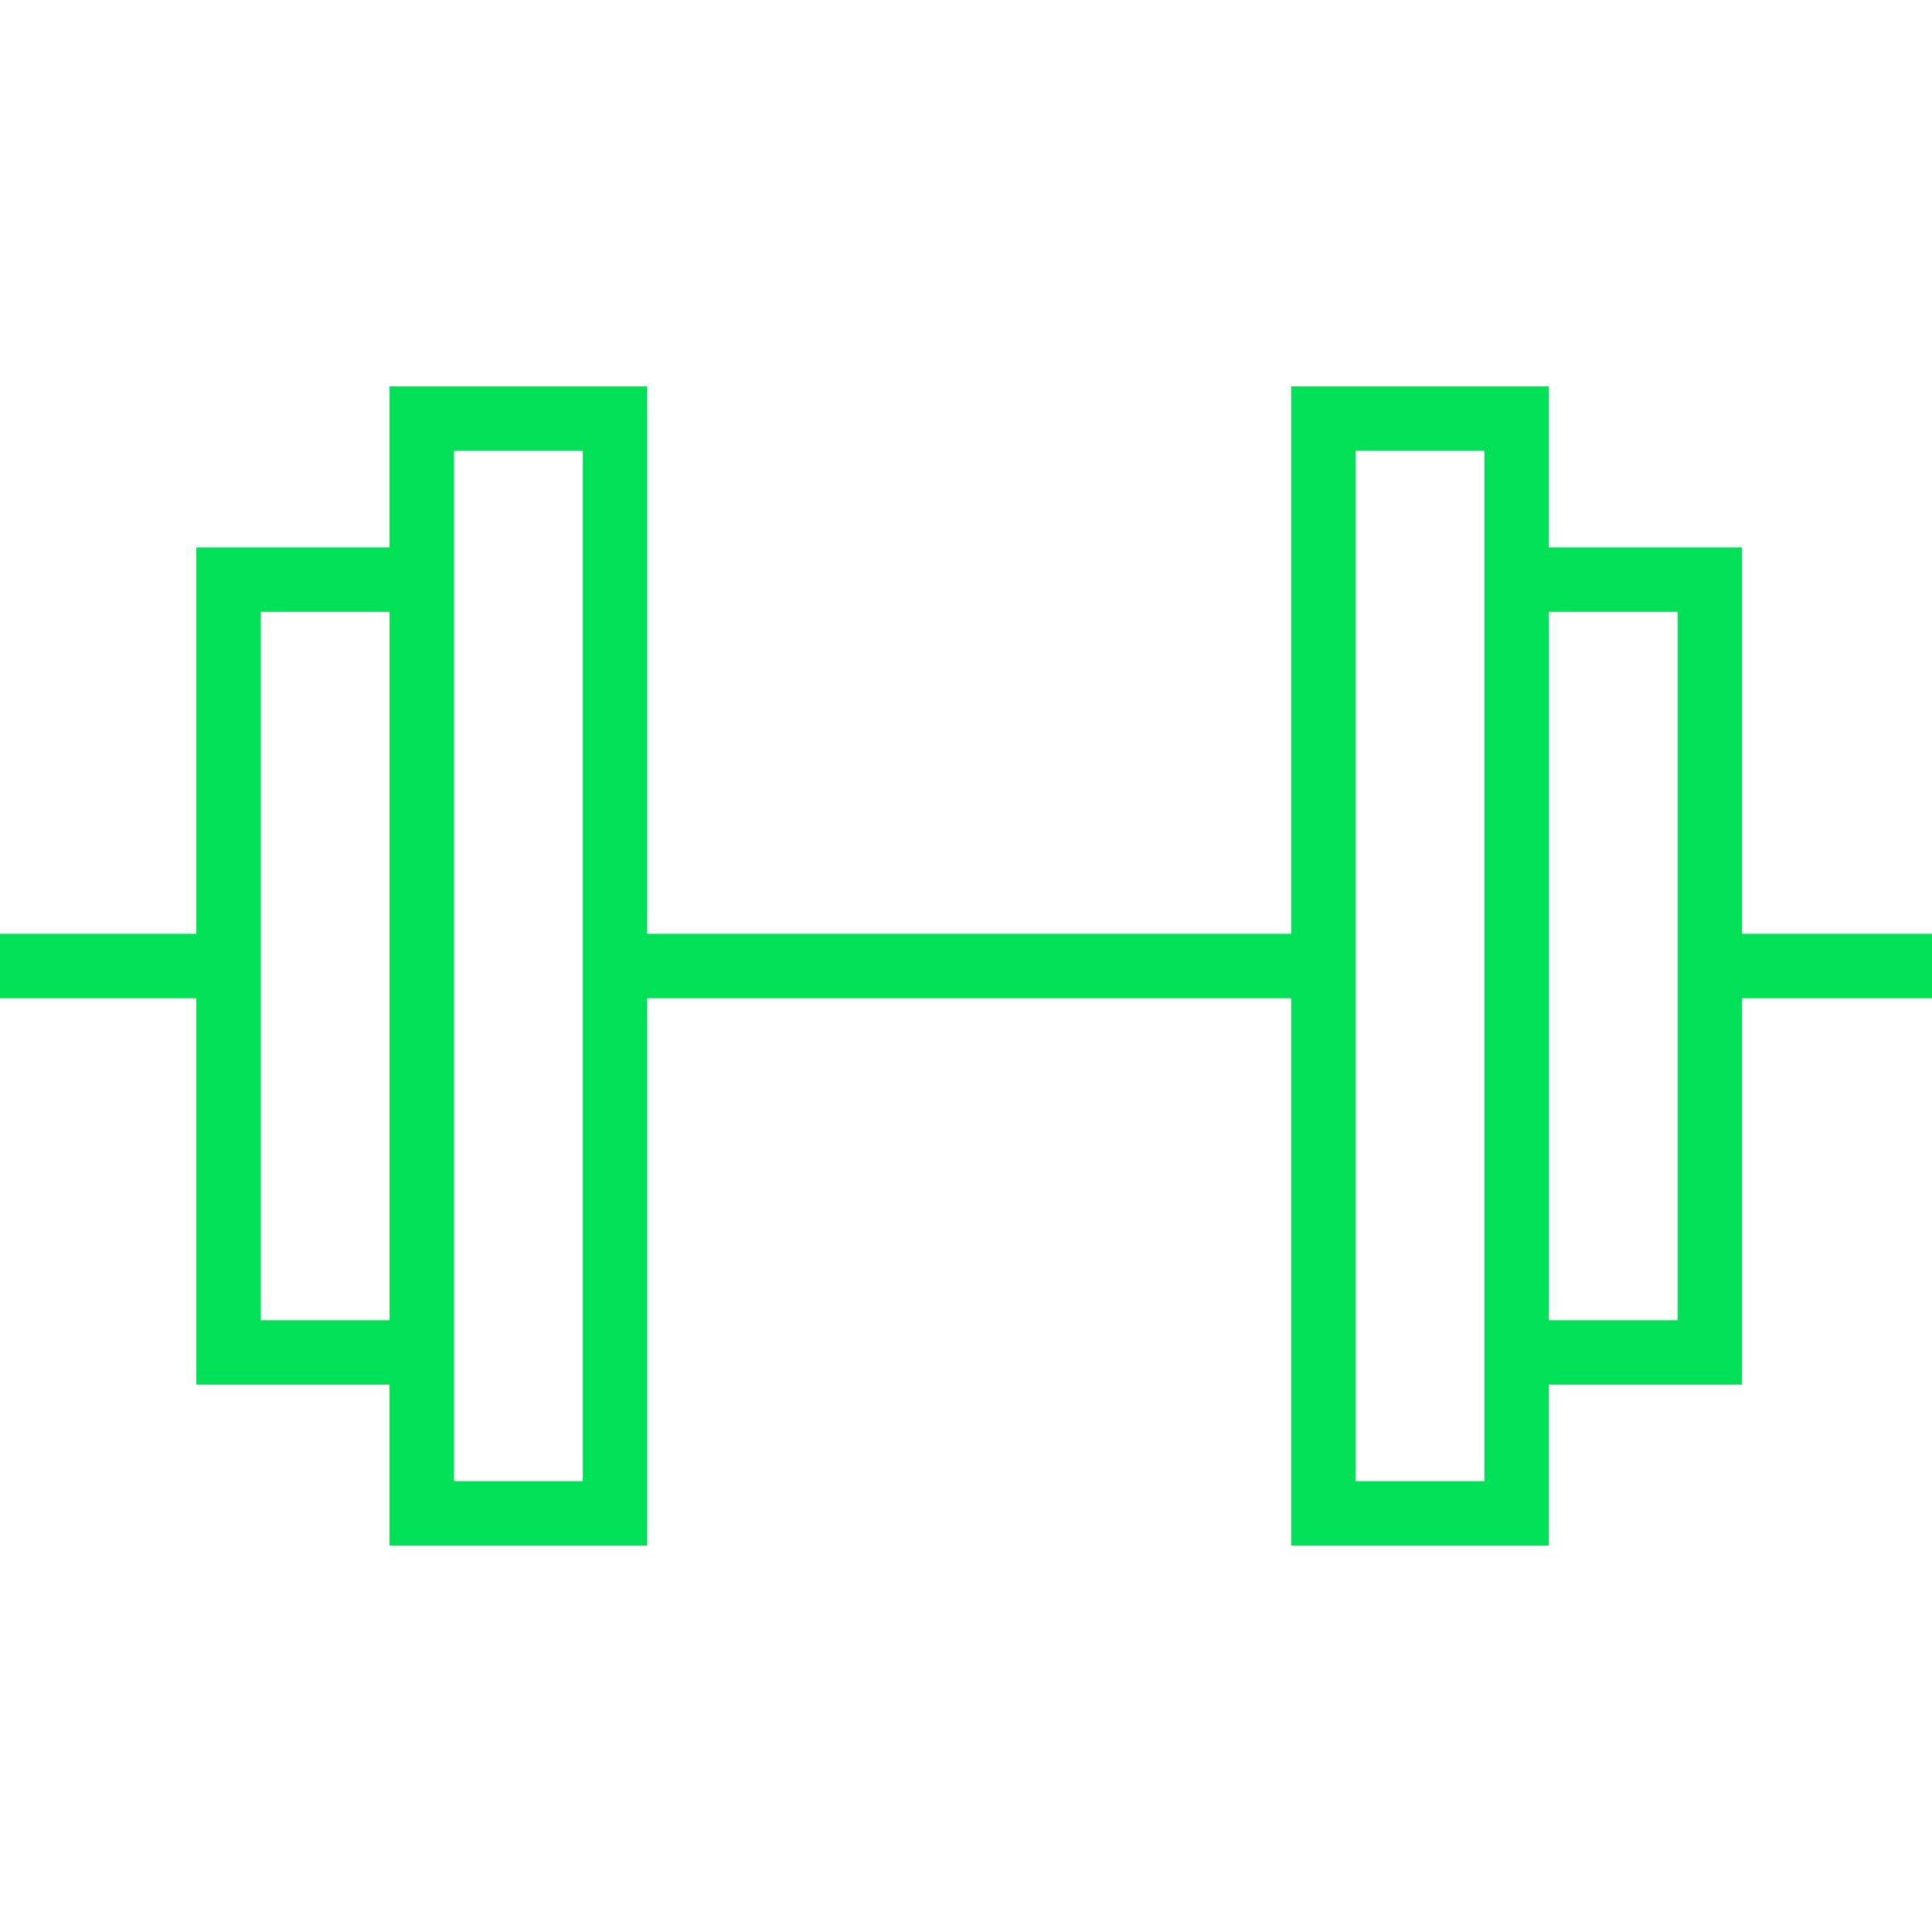
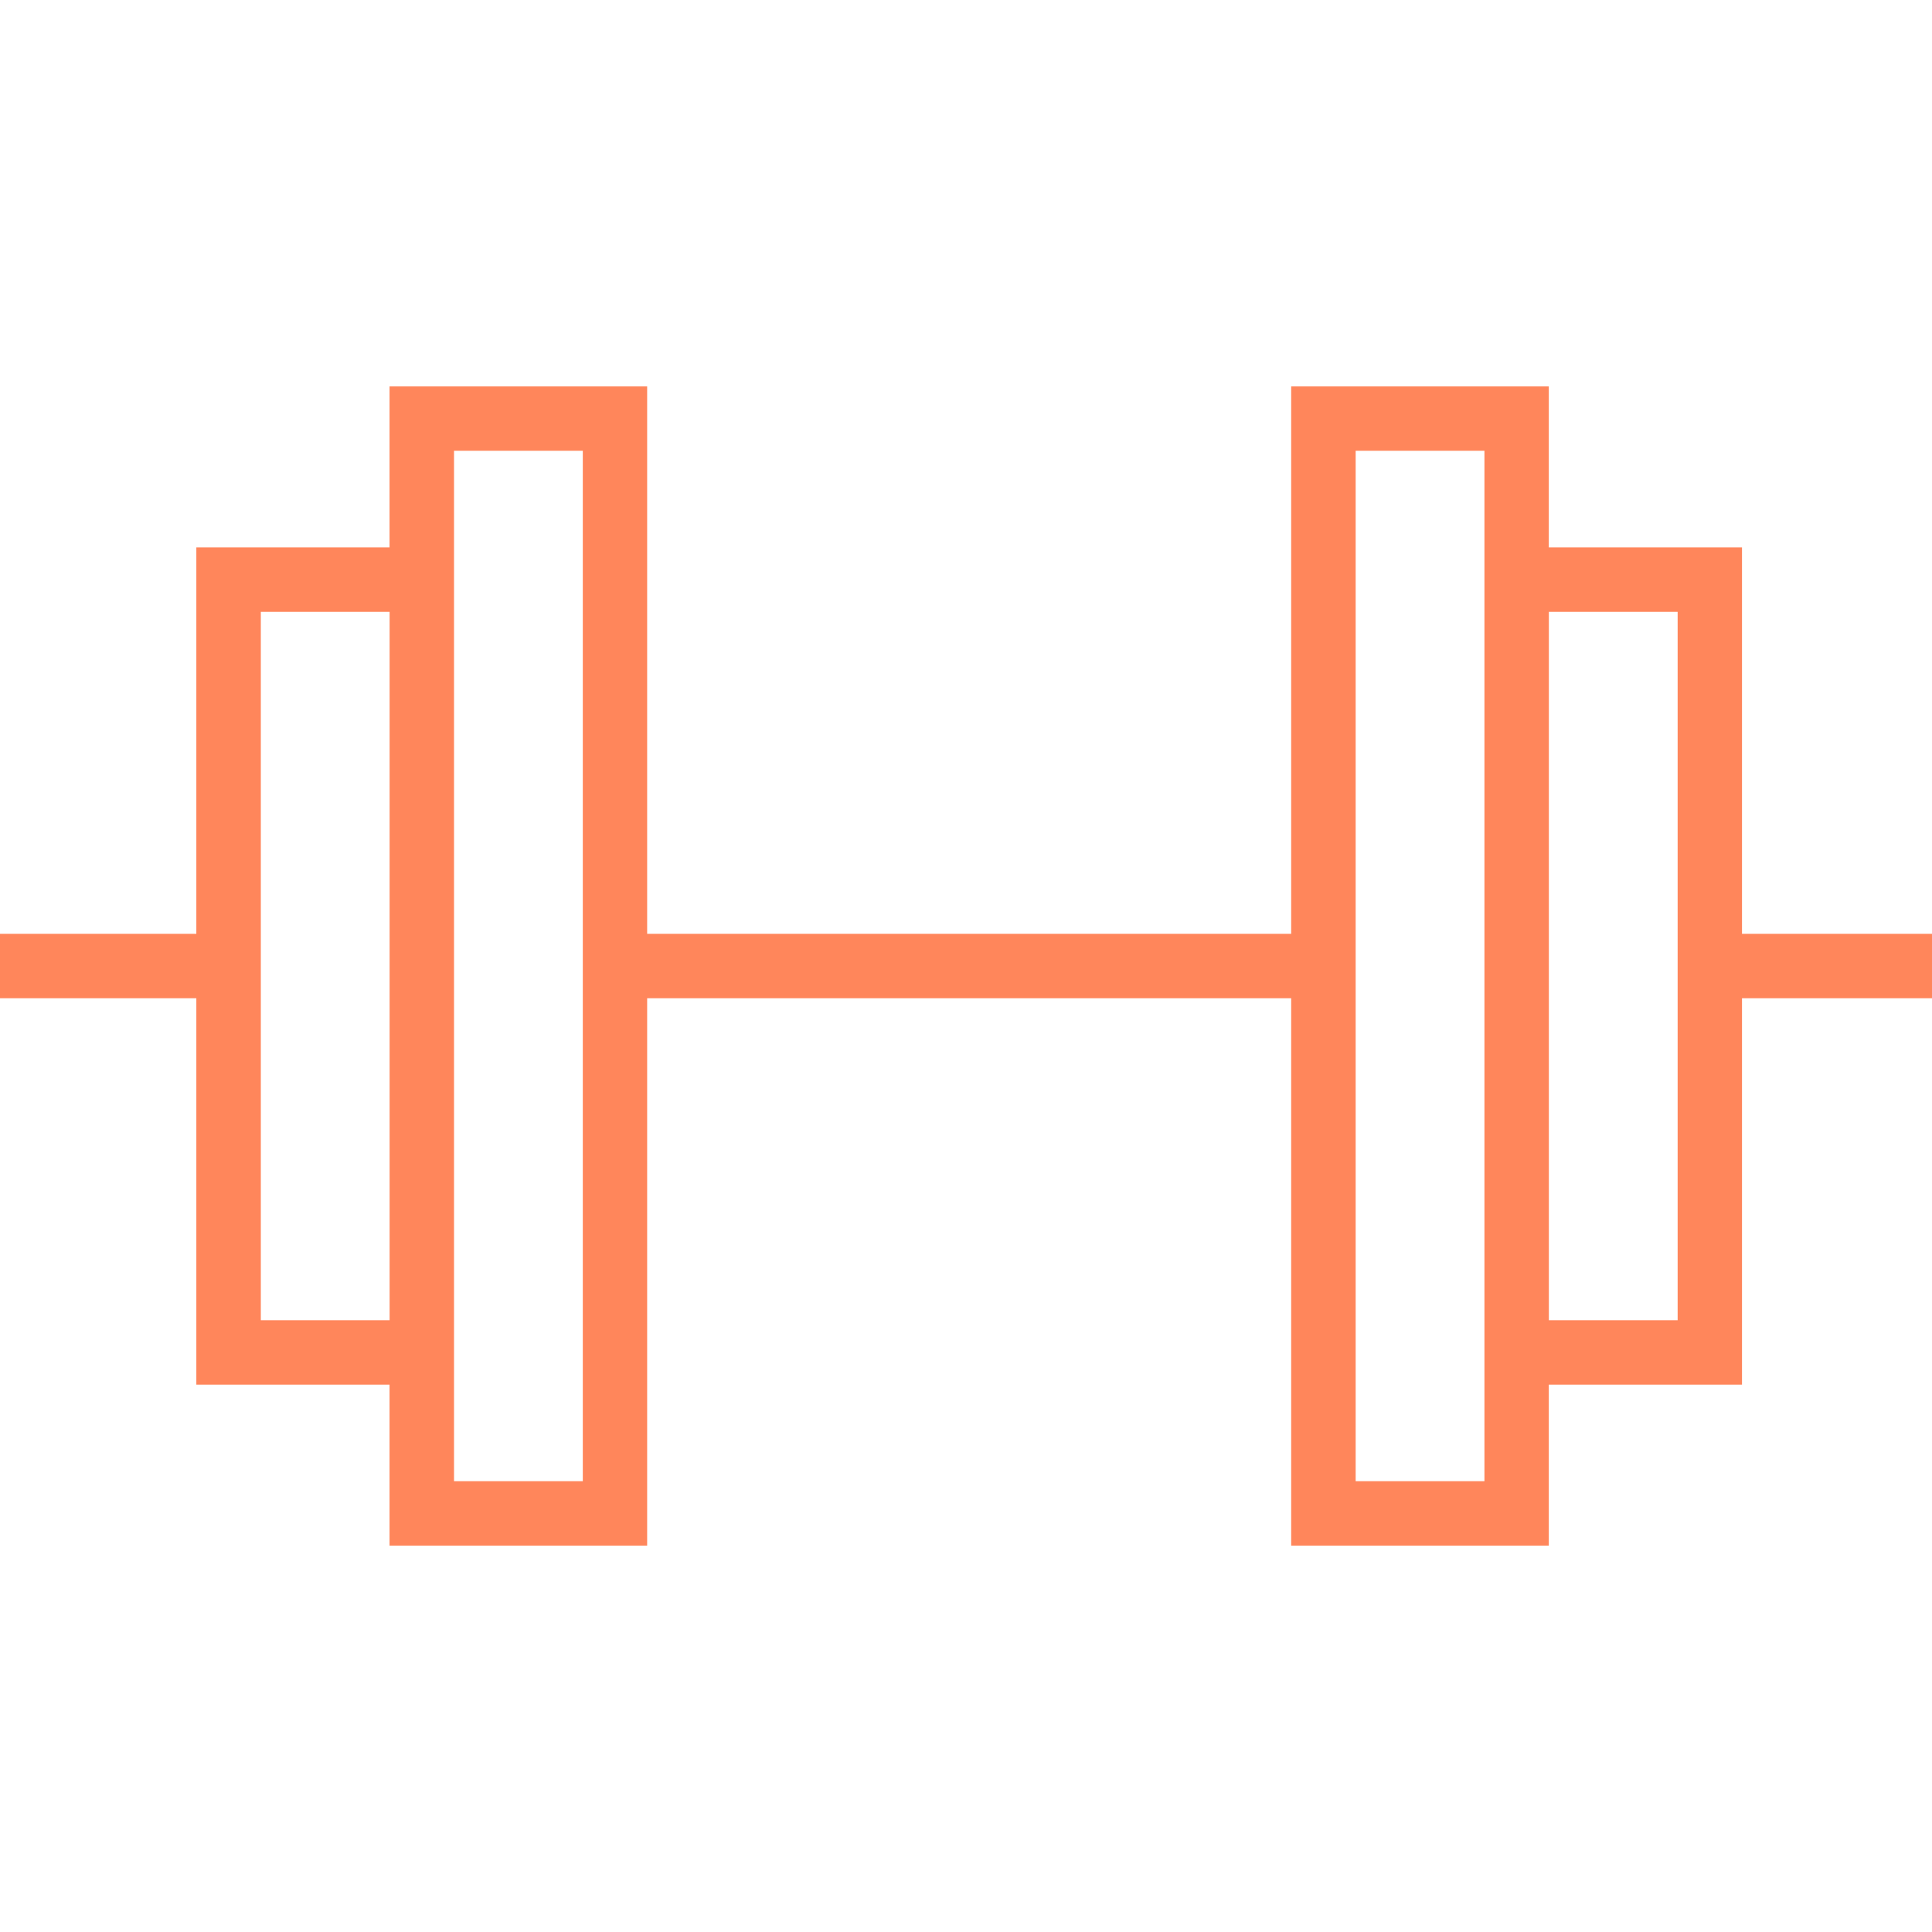
<svg xmlns="http://www.w3.org/2000/svg" width="800px" height="800px" viewBox="0 0 32 32" version="1.1">
  <g id="icomoon-ignore">
</g>
-   <path d="M32 15.467h-3.147v-6.4h-3.2v-2.667h-4.267v9.067h-10.667v-9.067h-4.267v2.667h-3.2v6.4h-3.253v1.067h3.253v6.4h3.2v2.667h4.267v-9.067h10.667v9.067h4.267v-2.667h3.2v-6.4h3.147v-1.067zM4.32 21.867v-11.733h2.133v11.733h-2.133zM9.653 24.533h-2.133v-17.067h2.133v17.067zM24.587 24.533h-2.133v-17.067h2.133v17.067zM27.787 21.867h-2.133v-11.733h2.133v11.733z" fill="#01E056">
+   <path d="M32 15.467h-3.147v-6.4h-3.2v-2.667h-4.267v9.067h-10.667v-9.067h-4.267v2.667h-3.2v6.4h-3.253v1.067h3.253v6.4h3.2v2.667h4.267v-9.067h10.667v9.067h4.267v-2.667h3.2v-6.4h3.147v-1.067zM4.32 21.867v-11.733h2.133v11.733h-2.133zM9.653 24.533h-2.133v-17.067h2.133v17.067zM24.587 24.533h-2.133v-17.067h2.133v17.067zM27.787 21.867h-2.133v-11.733h2.133v11.733z" fill="#FF865B">

</path>
</svg>
